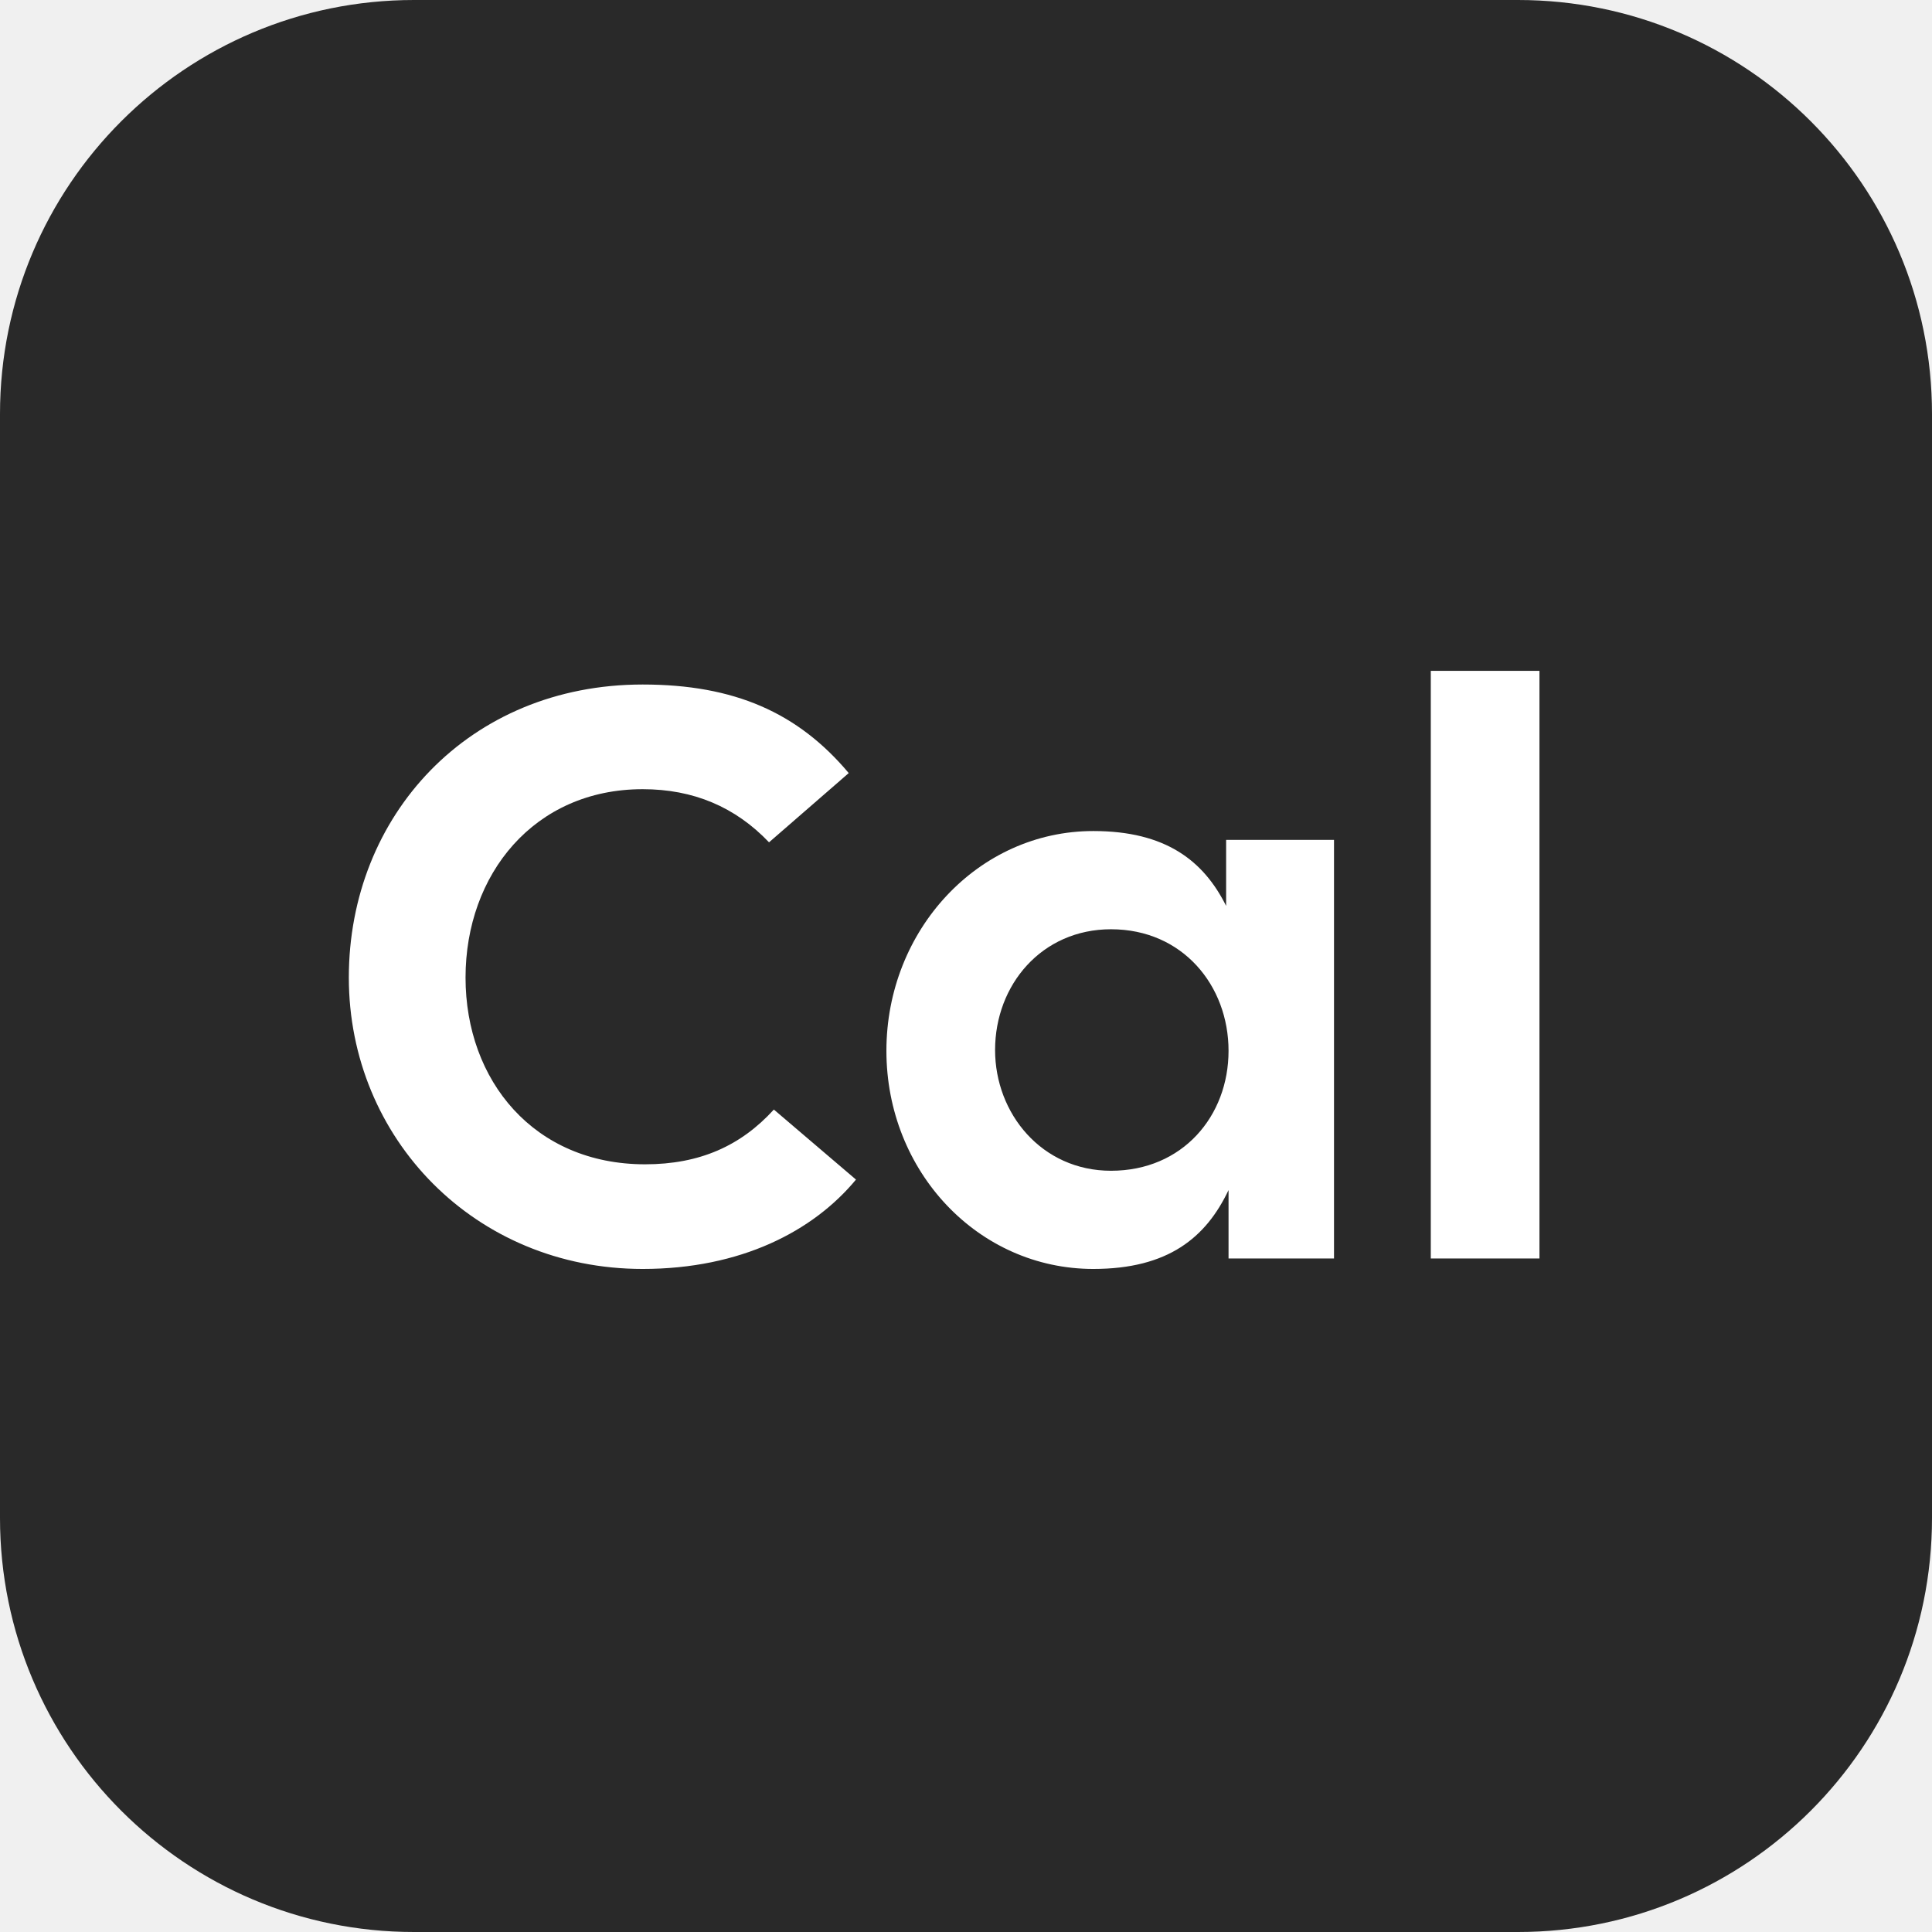
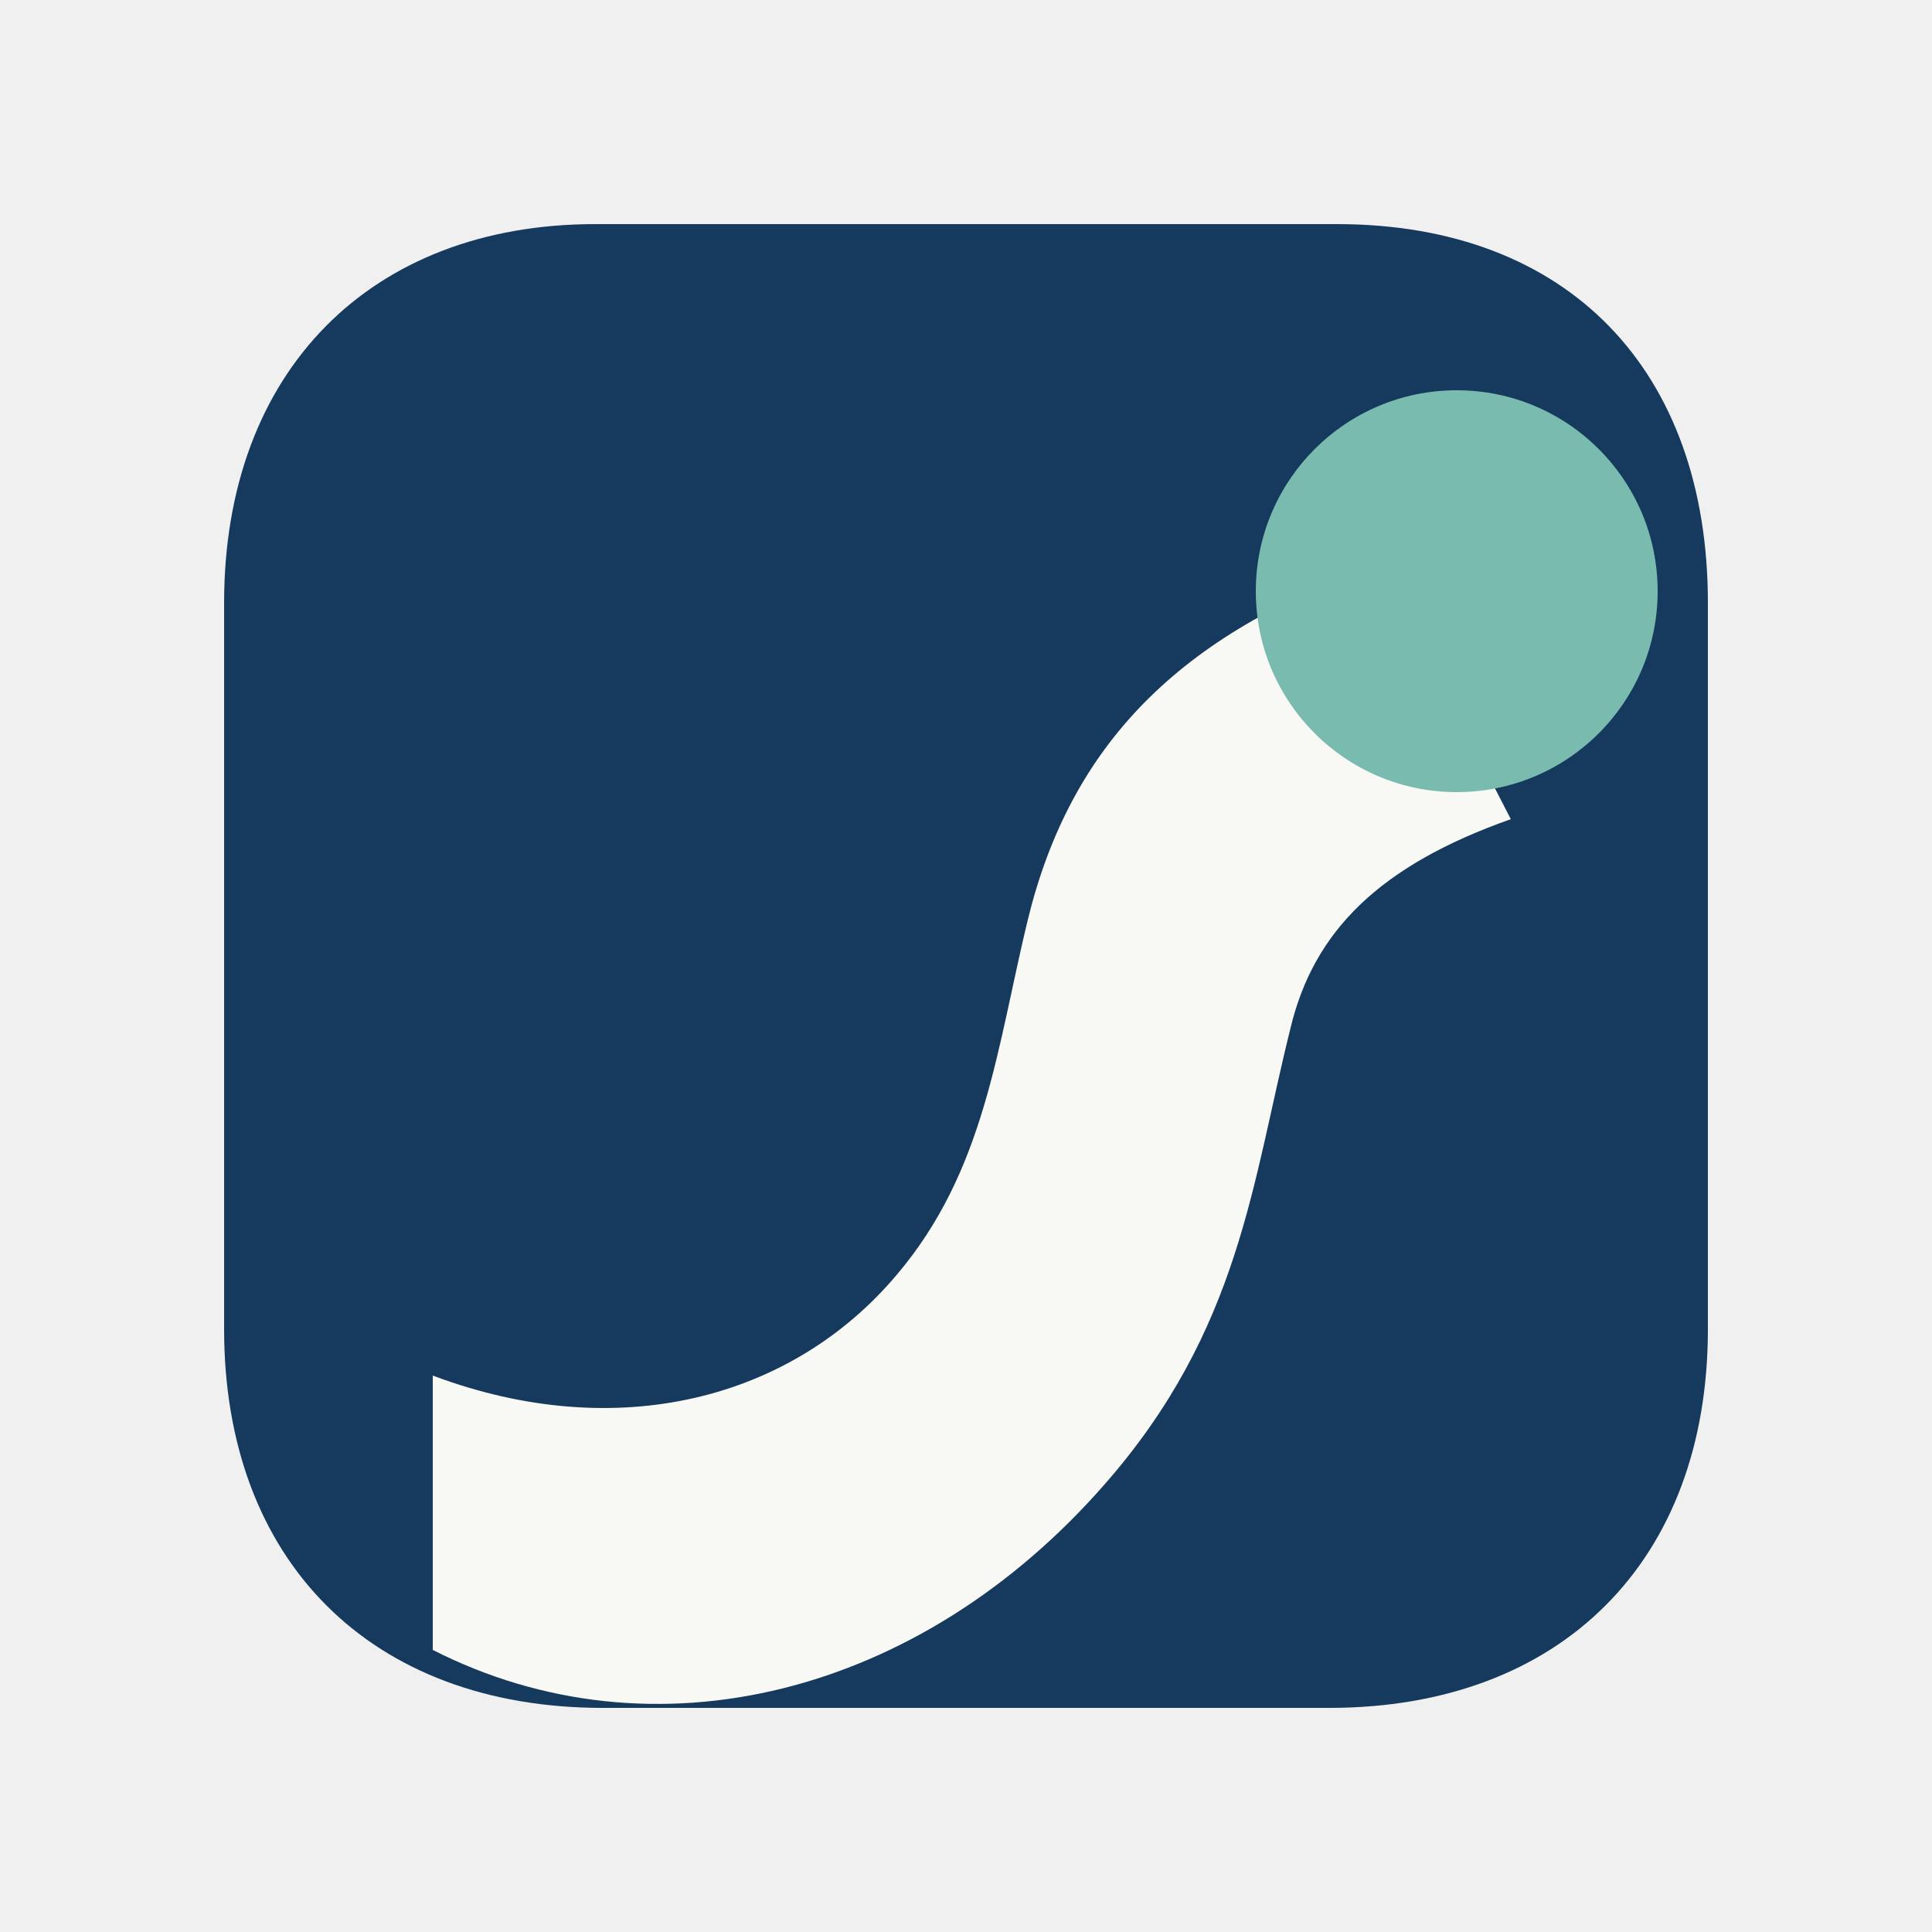
- <svg xmlns="http://www.w3.org/2000/svg" width="56" height="56" fill="none">
-   <rect width="56" height="56" rx="12" fill="#292929" />
-   <path d="M18.628 36.781c2.846 0 4.946-1.096 6.183-2.59l-2.38-2.03c-.957 1.05-2.147 1.587-3.733 1.587-3.22 0-5.204-2.427-5.204-5.413 0-2.987 1.984-5.46 5.134-5.46 1.47 0 2.683.513 3.663 1.54l2.31-2.007c-1.47-1.75-3.313-2.567-5.973-2.567-5.04 0-8.517 3.803-8.517 8.493 0 4.667 3.663 8.447 8.517 8.447ZM31.69 36.781c2.17 0 3.267-.91 3.92-2.286v1.983h3.057V24.344H35.54v1.914c-.653-1.307-1.75-2.17-3.85-2.17-3.337 0-5.997 2.87-5.997 6.37s2.66 6.323 5.997 6.323Zm-2.847-6.346c0-1.89 1.354-3.5 3.36-3.5 2.077 0 3.407 1.633 3.407 3.523 0 1.89-1.33 3.477-3.407 3.477-2.006 0-3.36-1.657-3.36-3.5ZM41.472 36.478h3.15V19.444h-3.15v17.034Z" fill="#fff" />
+ <svg xmlns="http://www.w3.org/2000/svg" width="500" height="500" viewBox="0 0 500 500" role="img" aria-labelledby="title desc">
+   <g transform="translate(0 0) scale(1)">
+     <path fill="#16395E" d="M154 58h192c60 0 96 38 96 98v188c0 60-38 98-98 98H156c-60 0-98-38-98-98V156c0-60 38-98 96-98Z" />
+     <path fill="#F8F8F4" d="M112 356c48 18 93 6 120-26 23-27 26-59 34-92 11-45 39-74 91-92l34 66c-34 12-51 29-57 54-10 40-13 78-48 118-48 55-117 72-174 43v-71Z" />
+     <g fill="#79BBAE">
+       <circle cx="377" cy="153" r="52" />
+     </g>
+   </g>
</svg>
